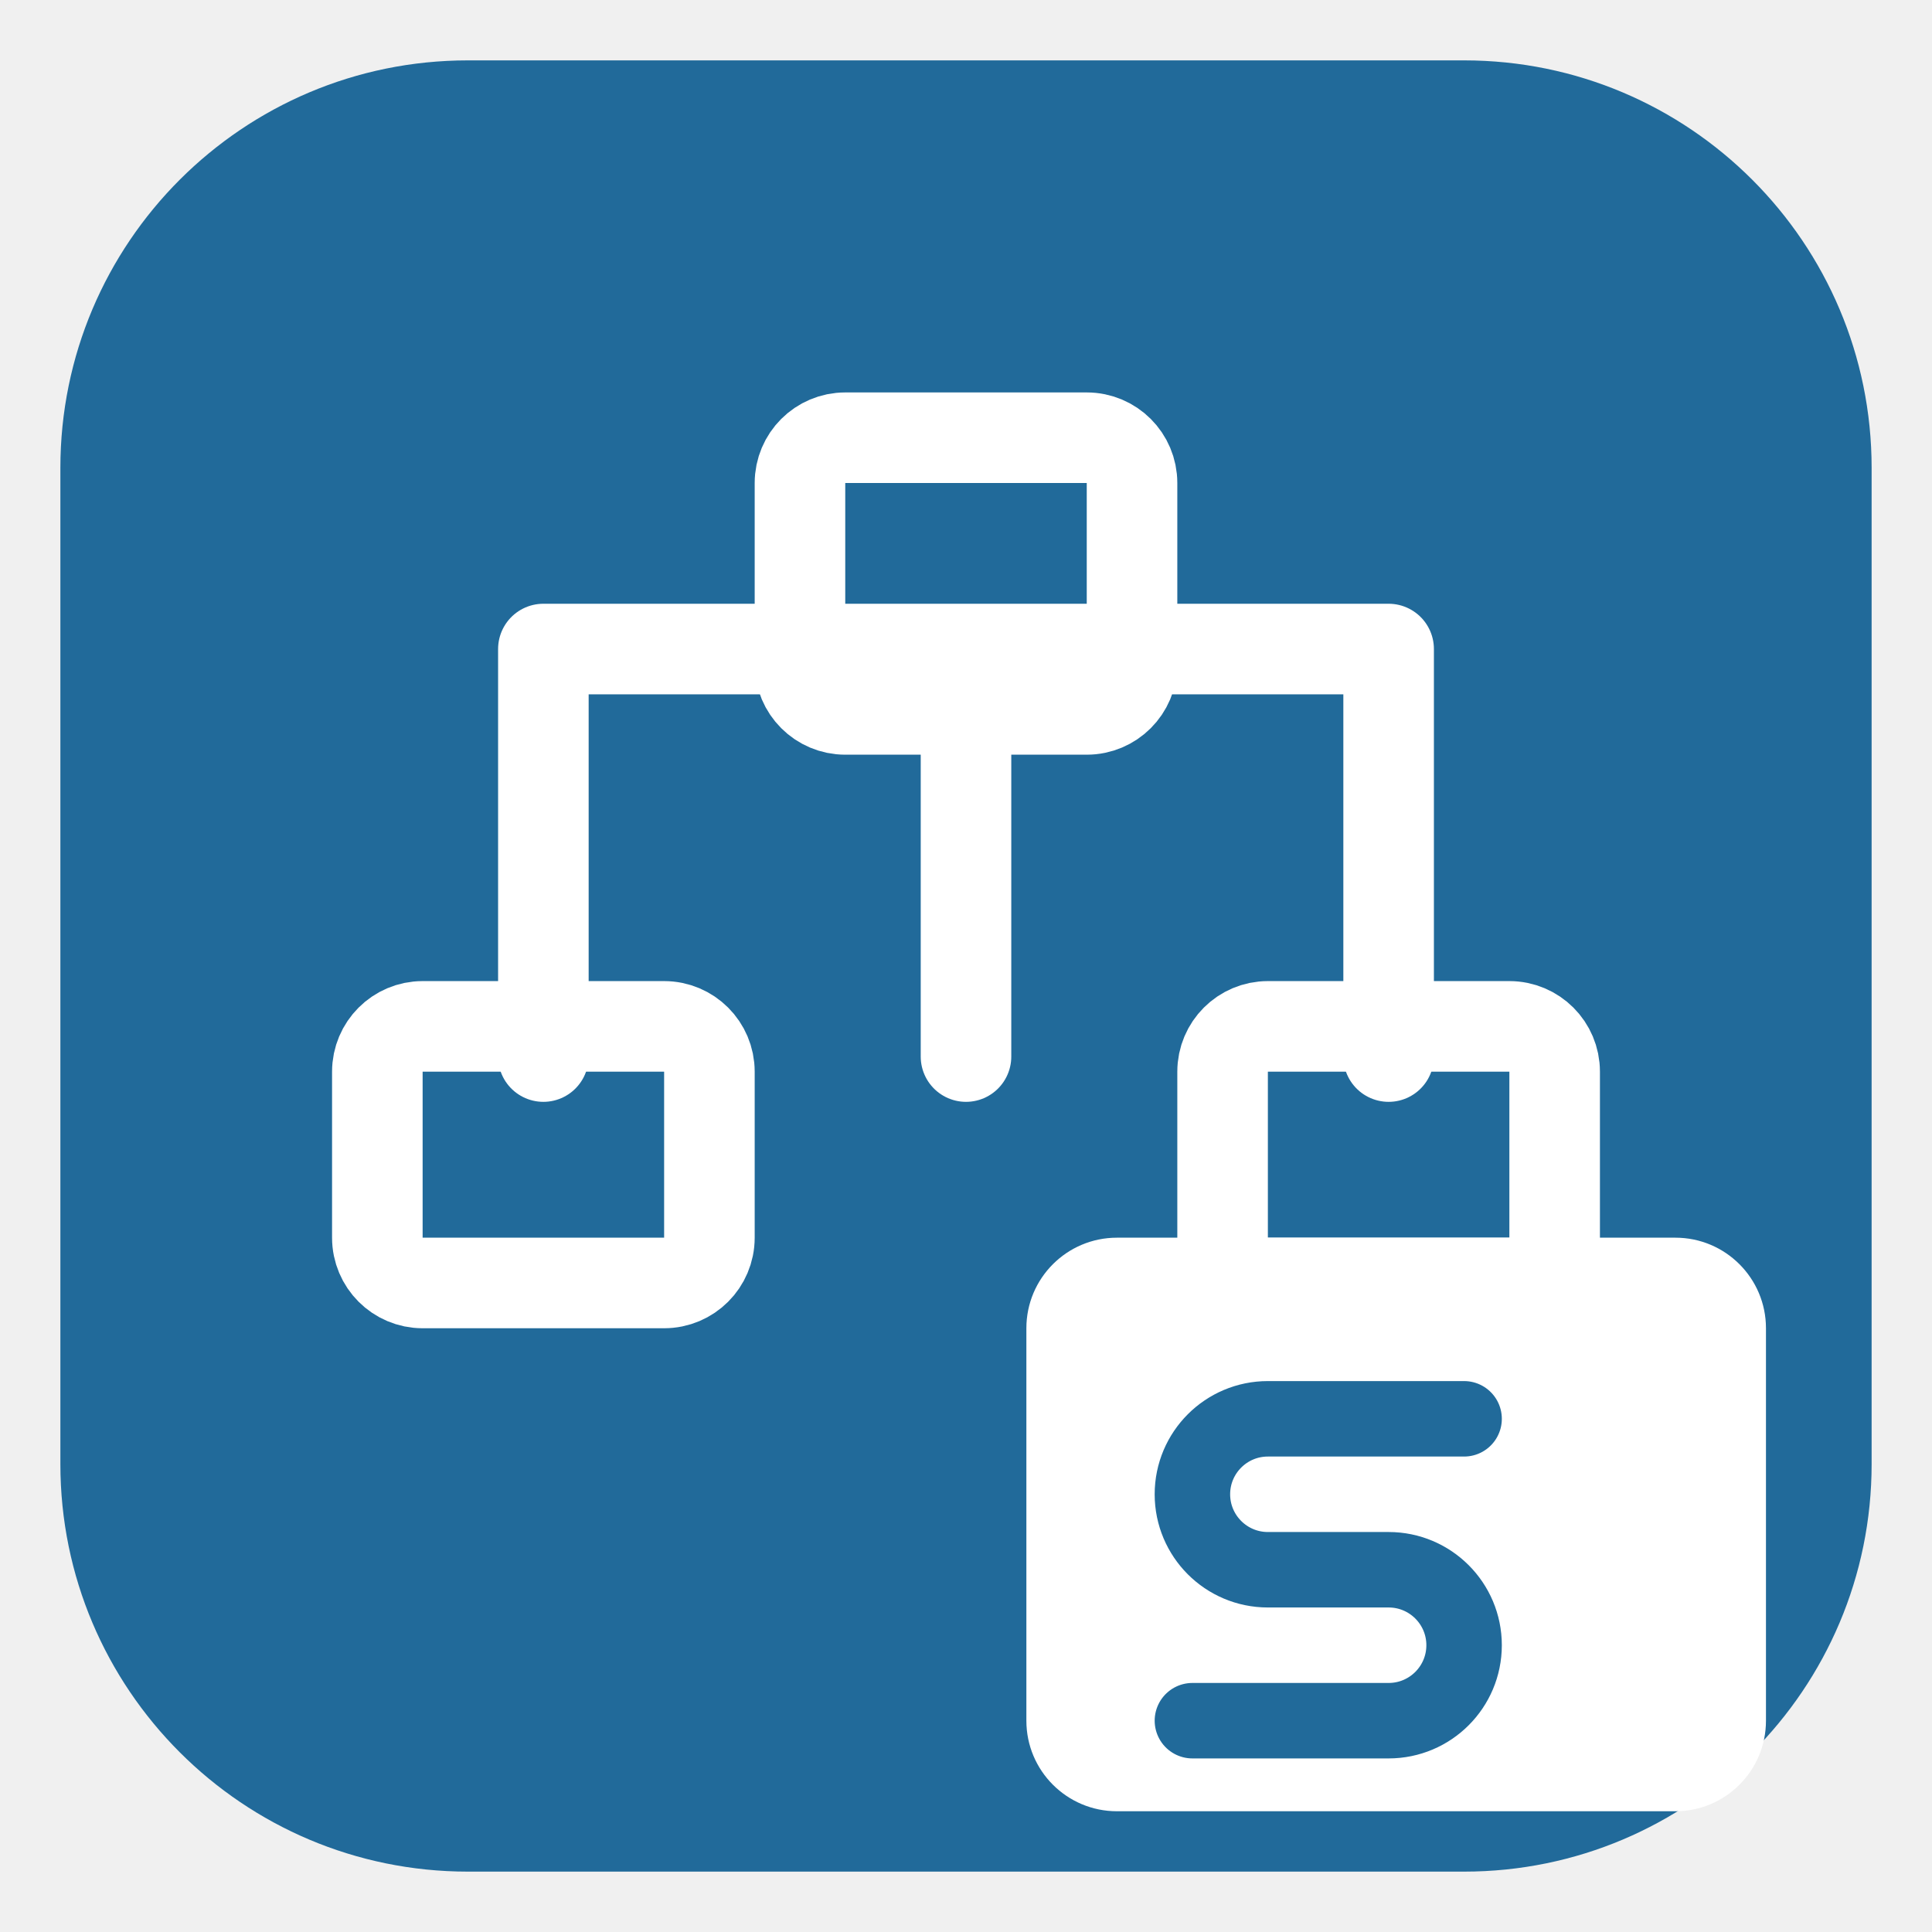
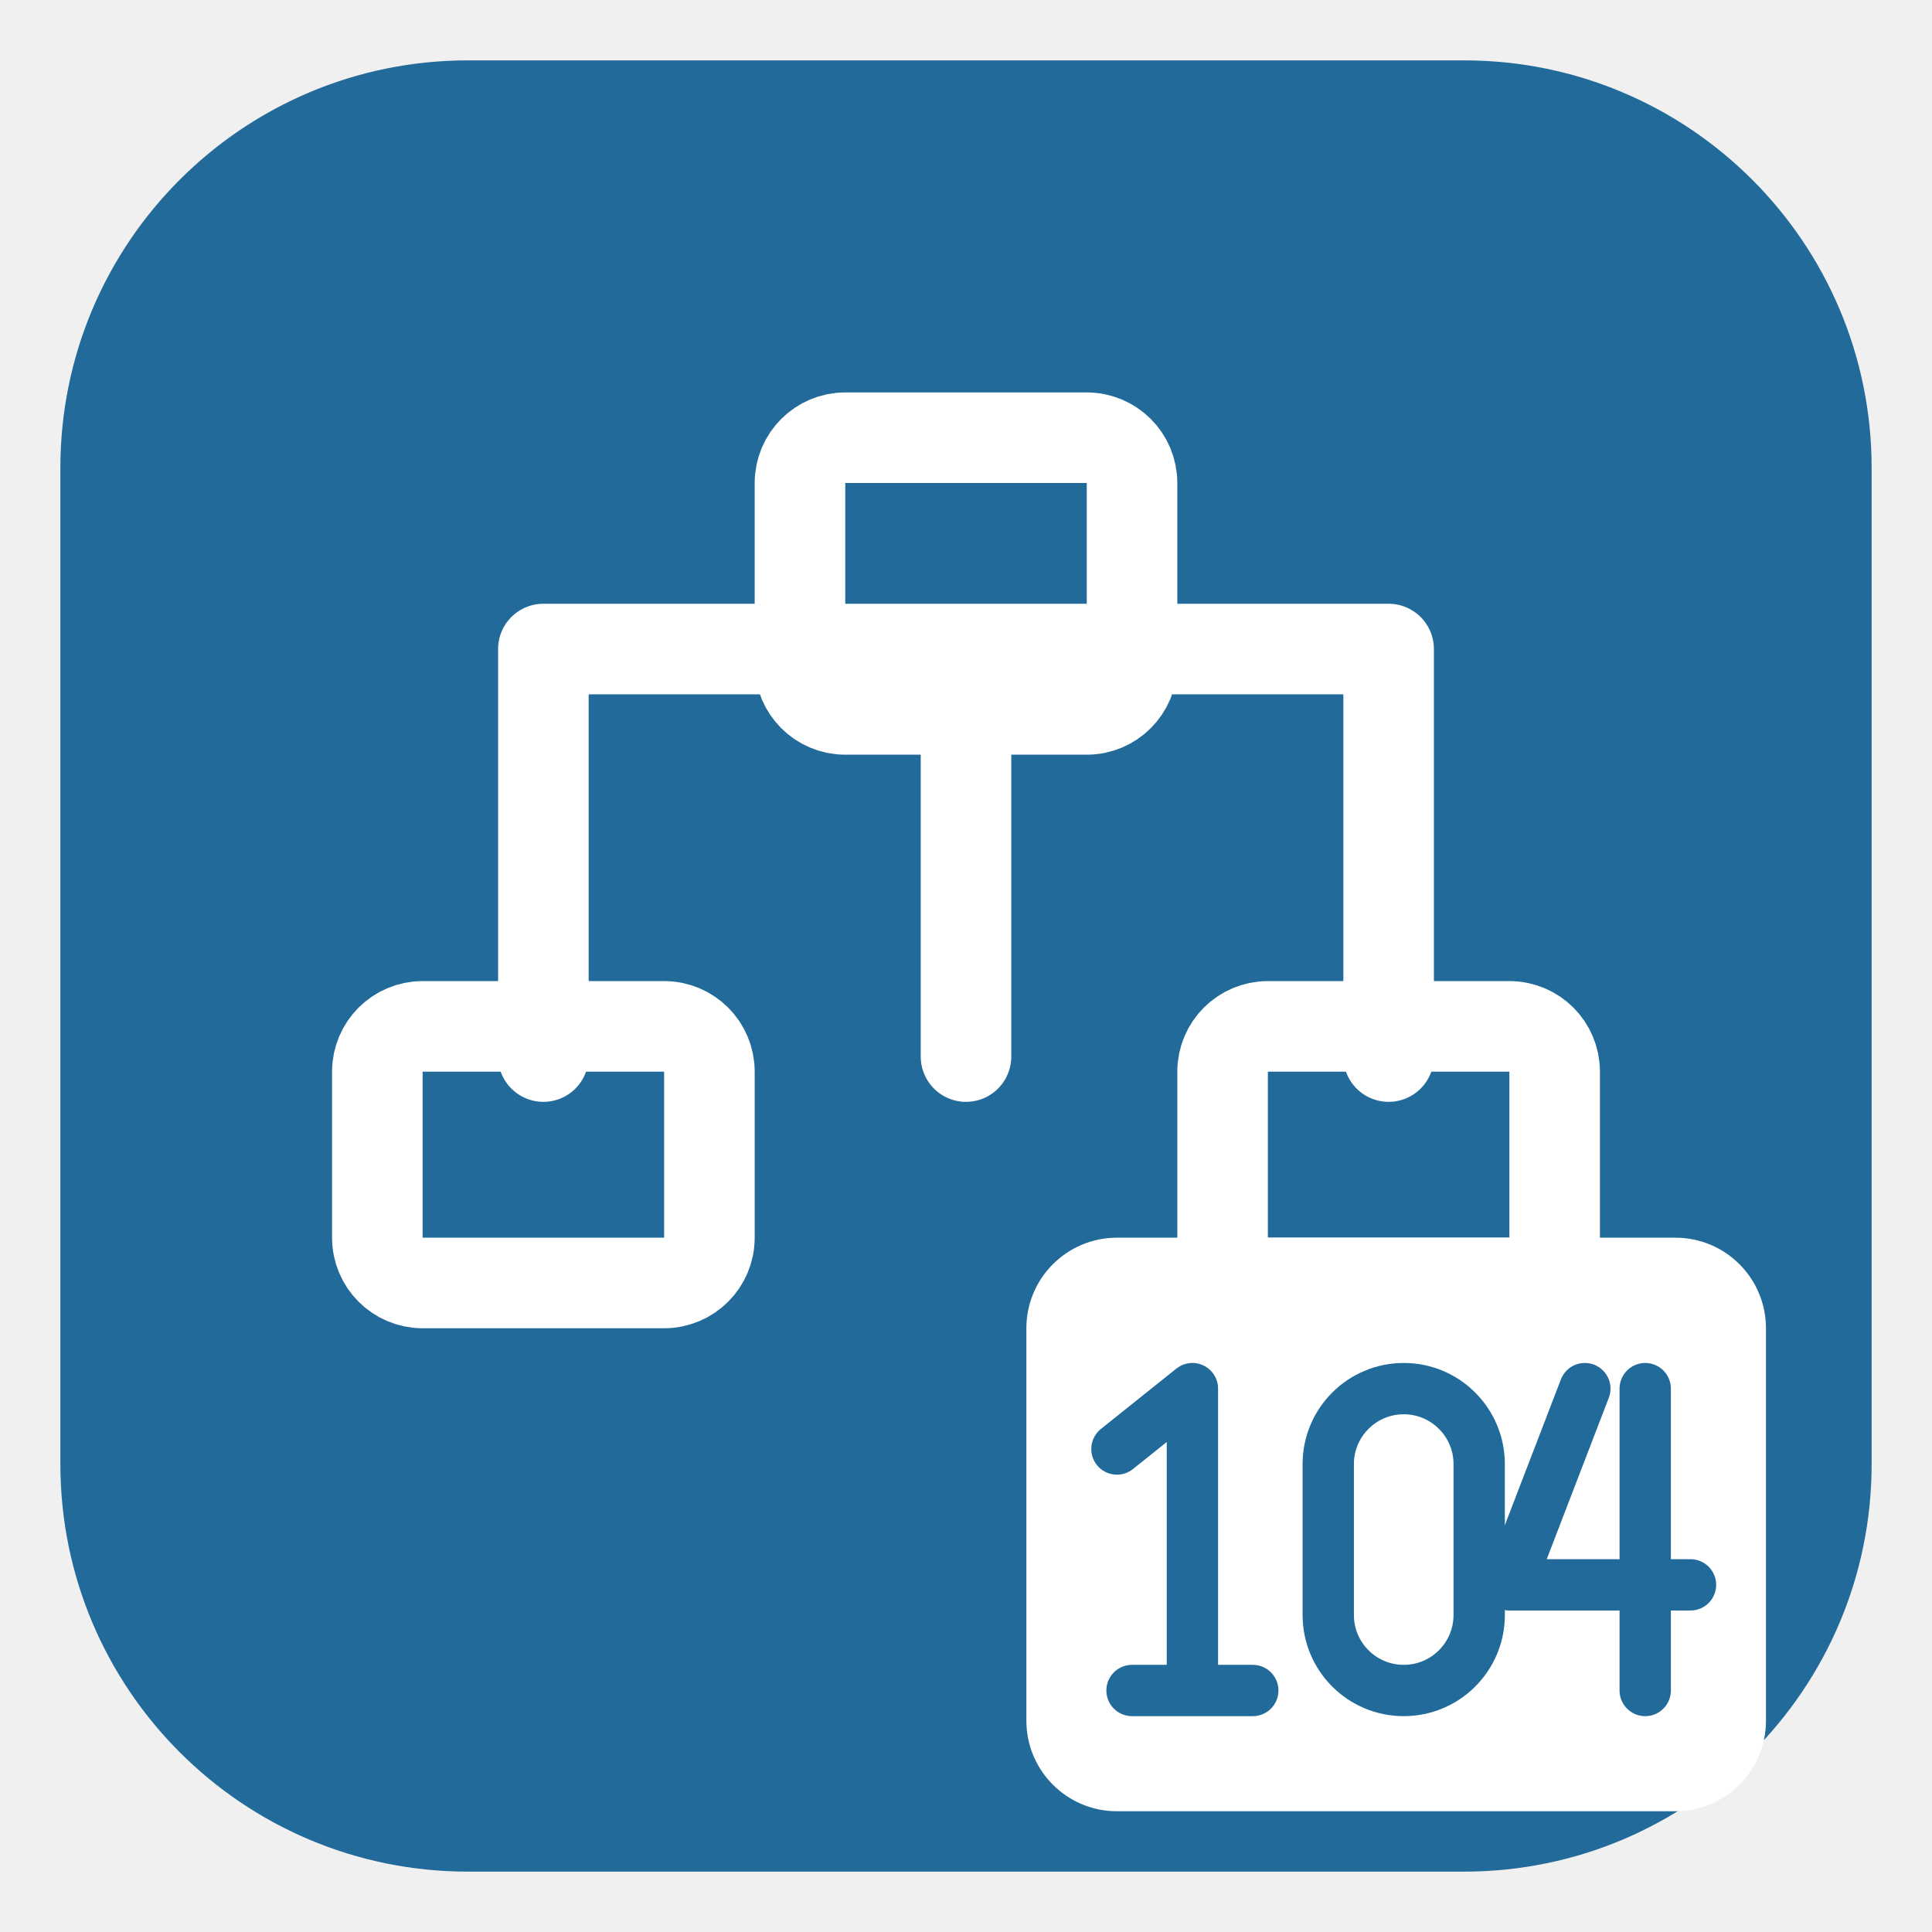
<svg xmlns="http://www.w3.org/2000/svg" width="1024" height="1024" viewBox="0 0 128 128">
  <rect x="4" y="4" width="120" height="120" rx="27" fill="#216A9A" />
  <g fill="none" stroke="#fff" stroke-width="6" stroke-linecap="round" stroke-linejoin="round">
    <path d="M36 43h56M64 43v27M36 43v27M92 43v27" />
    <rect x="25" y="68" width="22" height="17" rx="3" />
    <rect x="53" y="29" width="22" height="18" rx="3" />
    <rect x="81" y="68" width="22" height="17" rx="3" />
  </g>
  <rect x="68" y="82" width="49" height="38" rx="6" fill="#fff" />
-   <g fill="none" stroke="#216A9A" stroke-width="5" stroke-linecap="round" stroke-linejoin="round">
-     <path d="M97 94H84a5 5 0 0 0 0 10h8a5 5 0 0 1 0 10H79" />
+   <g fill="none" stroke="#216A9A" stroke-width="3.4" stroke-linecap="round" stroke-linejoin="round">
+     <path d="M74 96l5-4v20m-4 0h8" />
+     <rect x="88" y="92" width="10" height="20" rx="5" />
+     <path d="M105 92l-5 13h12m-3-13v20" />
  </g>
</svg>
